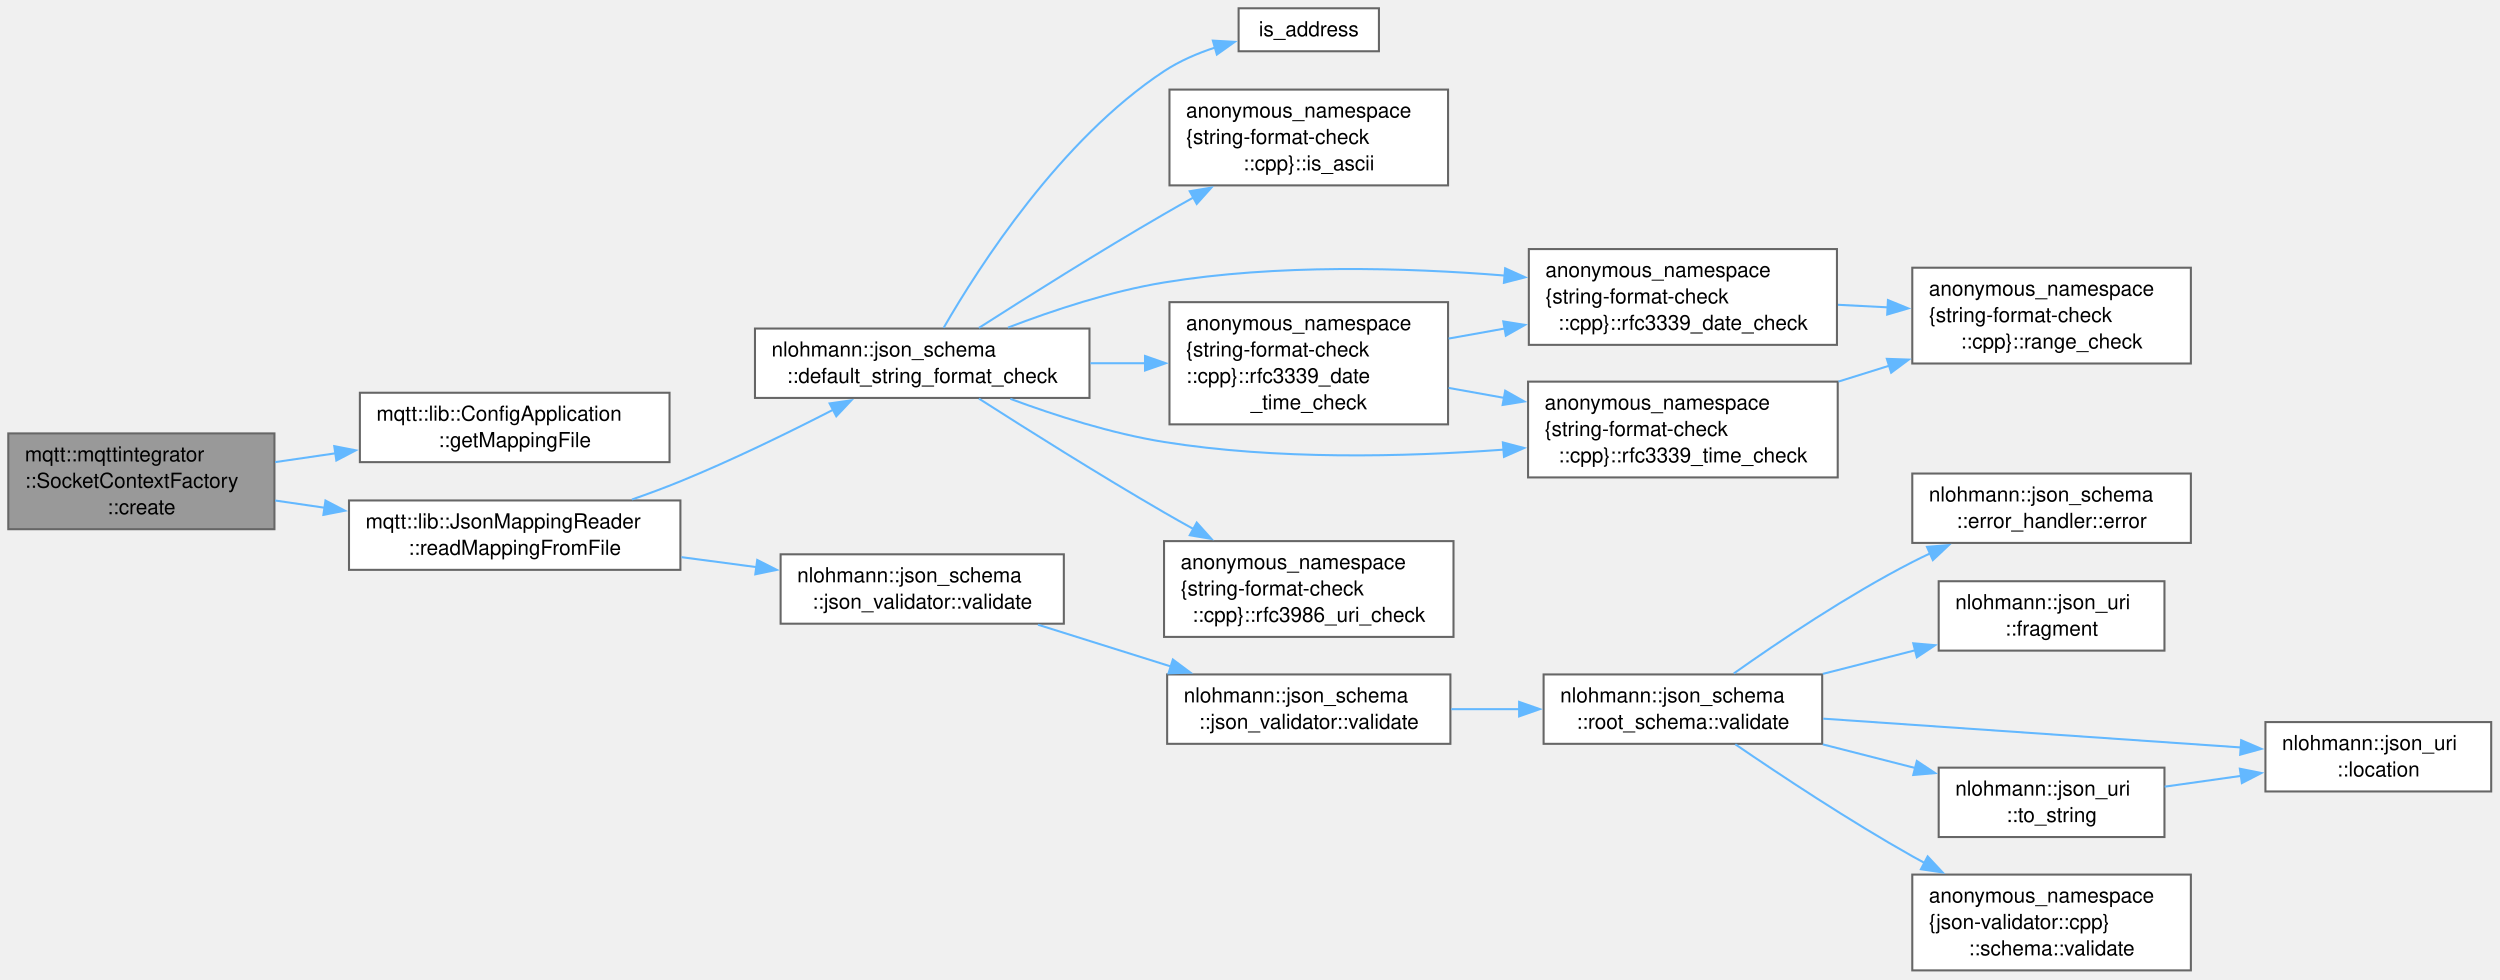
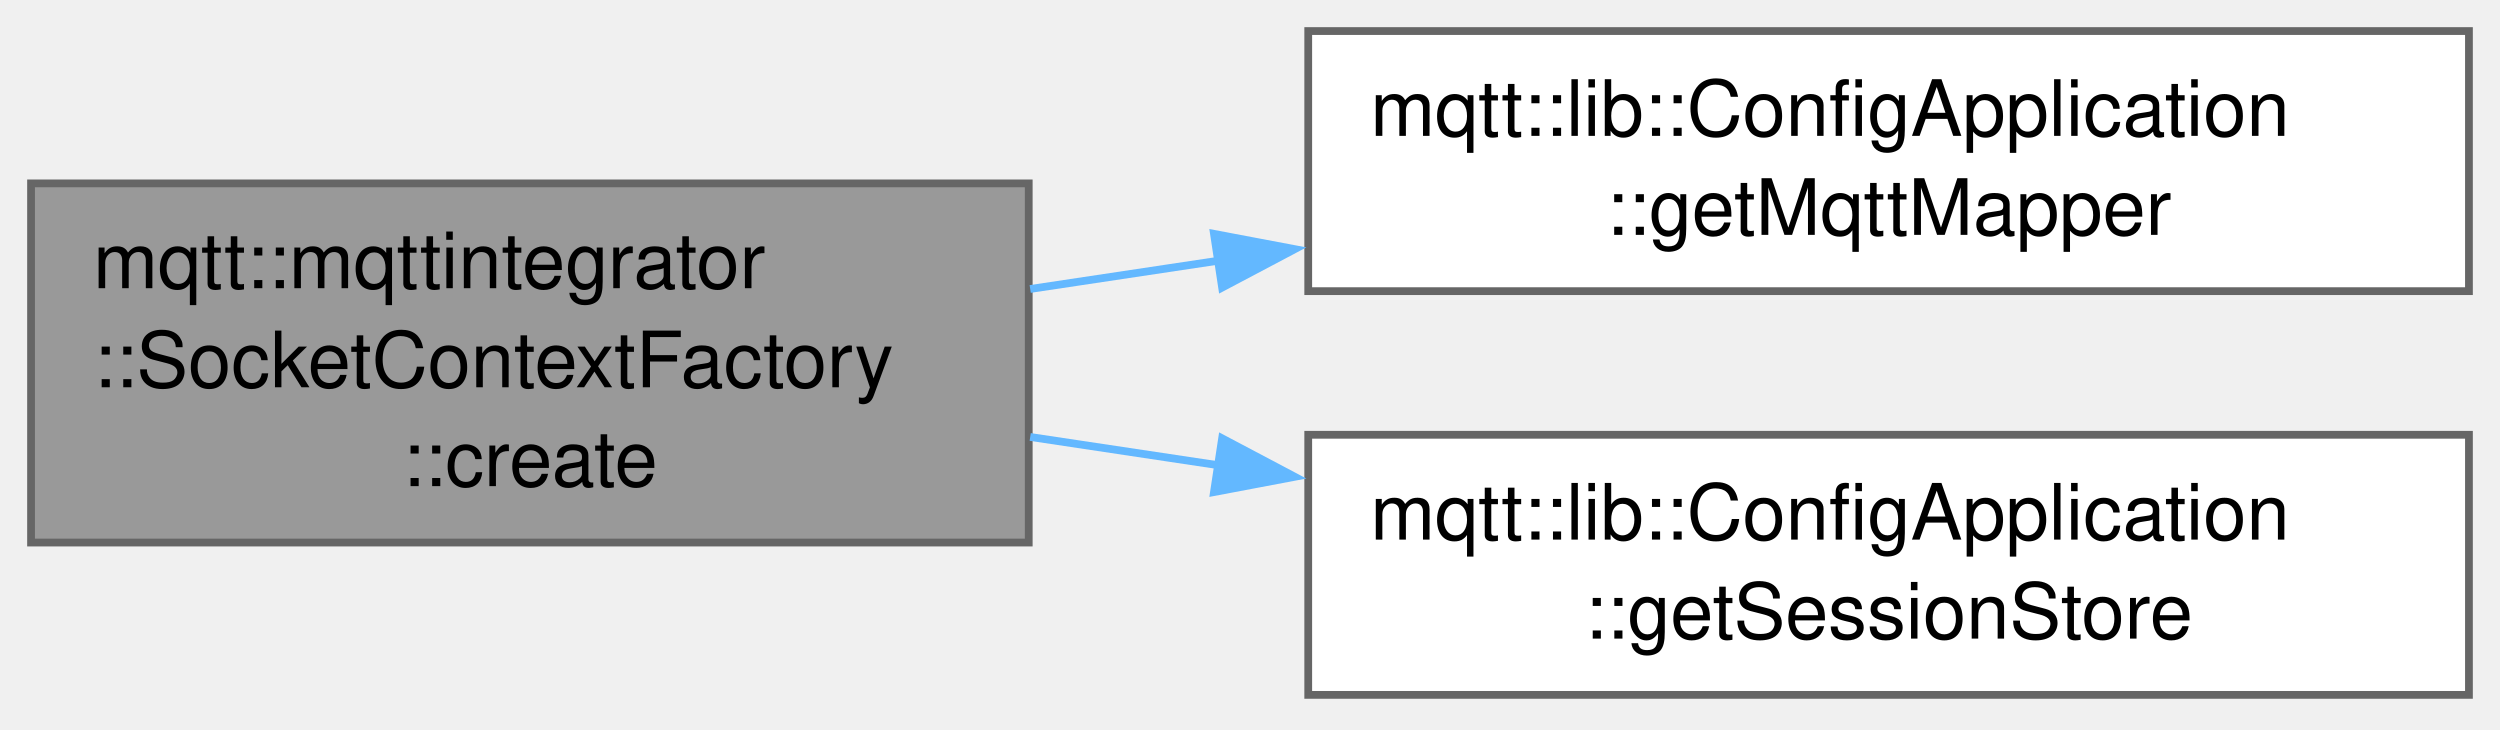
- <svg xmlns="http://www.w3.org/2000/svg" xmlns:xlink="http://www.w3.org/1999/xlink" width="1207pt" height="473pt" viewBox="0.00 0.00 1207.00 473.00">
-   <g id="graph0" class="graph" transform="scale(1 1) rotate(0) translate(4 468.5)">
+ <svg xmlns="http://www.w3.org/2000/svg" xmlns:xlink="http://www.w3.org/1999/xlink" width="322pt" height="94pt" viewBox="0.00 0.00 322.00 94.00">
+   <g id="graph0" class="graph" transform="scale(1 1) rotate(0) translate(4 89.5)">
    <g id="Node000001" class="node">
      <g id="a_Node000001">
        <a xlink:title=" ">
-           <polygon fill="#999999" stroke="#666666" points="128.5,-259.25 0,-259.25 0,-213 128.5,-213 128.5,-259.25" />
-           <text xml:space="preserve" text-anchor="start" x="8" y="-245.75" font-family="Helvetica,sans-Serif" font-size="10.00">mqtt::mqttintegrator</text>
-           <text xml:space="preserve" text-anchor="start" x="8" y="-233" font-family="Helvetica,sans-Serif" font-size="10.00">::SocketContextFactory</text>
-           <text xml:space="preserve" text-anchor="middle" x="64.25" y="-220.25" font-family="Helvetica,sans-Serif" font-size="10.00">::create</text>
+           <polygon fill="#999999" stroke="#666666" points="128.5,-65.88 0,-65.88 0,-19.62 128.5,-19.62 128.5,-65.88" />
+           <text xml:space="preserve" text-anchor="start" x="8" y="-52.38" font-family="Helvetica,sans-Serif" font-size="10.00">mqtt::mqttintegrator</text>
+           <text xml:space="preserve" text-anchor="start" x="8" y="-39.62" font-family="Helvetica,sans-Serif" font-size="10.00">::SocketContextFactory</text>
+           <text xml:space="preserve" text-anchor="middle" x="64.25" y="-26.88" font-family="Helvetica,sans-Serif" font-size="10.00">::create</text>
        </a>
      </g>
    </g>
    <g id="Node000002" class="node">
      <g id="a_Node000002">
-         <a xlink:href="classmqtt_1_1lib_1_1ConfigApplication.html#a47d9434e620c724fc55e8a1c58a29f89" target="_top" xlink:title=" ">
-           <polygon fill="white" stroke="#666666" points="319.25,-278.88 169.75,-278.88 169.75,-245.38 319.25,-245.38 319.25,-278.88" />
-           <text xml:space="preserve" text-anchor="start" x="177.75" y="-265.38" font-family="Helvetica,sans-Serif" font-size="10.00">mqtt::lib::ConfigApplication</text>
-           <text xml:space="preserve" text-anchor="middle" x="244.5" y="-252.62" font-family="Helvetica,sans-Serif" font-size="10.00">::getMappingFile</text>
+         <a xlink:href="classmqtt_1_1lib_1_1ConfigApplication.html#a59cb7bb2531c0192a9b1669c44e42de8" target="_top" xlink:title=" ">
+           <polygon fill="white" stroke="#666666" points="314,-85.5 164.5,-85.5 164.5,-52 314,-52 314,-85.5" />
+           <text xml:space="preserve" text-anchor="start" x="172.5" y="-72" font-family="Helvetica,sans-Serif" font-size="10.00">mqtt::lib::ConfigApplication</text>
+           <text xml:space="preserve" text-anchor="middle" x="239.25" y="-59.25" font-family="Helvetica,sans-Serif" font-size="10.00">::getMqttMapper</text>
        </a>
      </g>
    </g>
    <g id="edge1_Node000001_Node000002" class="edge">
      <g id="a_edge1_Node000001_Node000002">
        <a xlink:title=" ">
-           <path fill="none" stroke="#63b8ff" d="M128.85,-245.4C138.36,-246.79 148.3,-248.24 158.18,-249.68" />
-           <polygon fill="#63b8ff" stroke="#63b8ff" points="157.38,-253.1 167.78,-251.08 158.39,-246.17 157.38,-253.1" />
+           <path fill="none" stroke="#63b8ff" d="M128.69,-52.28C136.64,-53.48 144.88,-54.72 153.1,-55.95" />
+           <polygon fill="#63b8ff" stroke="#63b8ff" points="152.36,-59.38 162.77,-57.41 153.41,-52.46 152.36,-59.38" />
        </a>
      </g>
    </g>
    <g id="Node000003" class="node">
      <g id="a_Node000003">
-         <a xlink:href="classmqtt_1_1lib_1_1JsonMappingReader.html#a77231994bd3ef854feb2db79dd71746b" target="_top" xlink:title=" ">
-           <polygon fill="white" stroke="#666666" points="324.5,-226.88 164.5,-226.88 164.5,-193.38 324.5,-193.38 324.5,-226.88" />
-           <text xml:space="preserve" text-anchor="start" x="172.5" y="-213.38" font-family="Helvetica,sans-Serif" font-size="10.00">mqtt::lib::JsonMappingReader</text>
-           <text xml:space="preserve" text-anchor="middle" x="244.5" y="-200.62" font-family="Helvetica,sans-Serif" font-size="10.00">::readMappingFromFile</text>
+         <a xlink:href="classmqtt_1_1lib_1_1ConfigApplication.html#af6e93a086140ee5a1da0fb93a2d05b89" target="_top" xlink:title=" ">
+           <polygon fill="white" stroke="#666666" points="314,-33.5 164.5,-33.5 164.5,0 314,0 314,-33.5" />
+           <text xml:space="preserve" text-anchor="start" x="172.5" y="-20" font-family="Helvetica,sans-Serif" font-size="10.00">mqtt::lib::ConfigApplication</text>
+           <text xml:space="preserve" text-anchor="middle" x="239.25" y="-7.25" font-family="Helvetica,sans-Serif" font-size="10.00">::getSessionStore</text>
        </a>
      </g>
    </g>
    <g id="edge2_Node000001_Node000003" class="edge">
      <g id="a_edge2_Node000001_Node000003">
        <a xlink:title=" ">
-           <path fill="none" stroke="#63b8ff" d="M128.85,-226.85C136.59,-225.72 144.62,-224.55 152.67,-223.37" />
-           <polygon fill="#63b8ff" stroke="#63b8ff" points="153.14,-226.84 162.53,-221.94 152.13,-219.92 153.14,-226.84" />
-         </a>
-       </g>
-     </g>
-     <g id="Node000004" class="node">
-       <g id="a_Node000004">
-         <a xlink:href="namespacenlohmann_1_1json__schema.html#aa85e264f222e36fe1108824f0699db71" target="_top" xlink:title=" ">
-           <polygon fill="white" stroke="#666666" points="522,-309.88 360.5,-309.88 360.5,-276.38 522,-276.38 522,-309.88" />
-           <text xml:space="preserve" text-anchor="start" x="368.5" y="-296.38" font-family="Helvetica,sans-Serif" font-size="10.00">nlohmann::json_schema</text>
-           <text xml:space="preserve" text-anchor="middle" x="441.25" y="-283.62" font-family="Helvetica,sans-Serif" font-size="10.00">::default_string_format_check</text>
-         </a>
-       </g>
-     </g>
-     <g id="edge3_Node000003_Node000004" class="edge">
-       <g id="a_edge3_Node000003_Node000004">
-         <a xlink:title=" ">
-           <path fill="none" stroke="#63b8ff" d="M301.11,-227.34C309.02,-230.1 317.01,-233.07 324.5,-236.12 349.45,-246.32 376.51,-259.52 398.19,-270.65" />
-           <polygon fill="#63b8ff" stroke="#63b8ff" points="396.54,-273.73 407.03,-275.23 399.76,-267.52 396.54,-273.73" />
-         </a>
-       </g>
-     </g>
-     <g id="Node000012" class="node">
-       <g id="a_Node000012">
-         <a xlink:href="classnlohmann_1_1json__schema_1_1json__validator.html#affff379ae30b7ab48c81d5b65e34f613" target="_top" xlink:title=" ">
-           <polygon fill="white" stroke="#666666" points="509.62,-200.88 372.88,-200.88 372.88,-167.38 509.62,-167.38 509.62,-200.88" />
-           <text xml:space="preserve" text-anchor="start" x="380.88" y="-187.38" font-family="Helvetica,sans-Serif" font-size="10.00">nlohmann::json_schema</text>
-           <text xml:space="preserve" text-anchor="middle" x="441.25" y="-174.62" font-family="Helvetica,sans-Serif" font-size="10.00">::json_validator::validate</text>
-         </a>
-       </g>
-     </g>
-     <g id="edge14_Node000003_Node000012" class="edge">
-       <g id="a_edge14_Node000003_Node000012">
-         <a xlink:title=" ">
-           <path fill="none" stroke="#63b8ff" d="M324.99,-199.51C336.95,-197.92 349.28,-196.27 361.22,-194.68" />
-           <polygon fill="#63b8ff" stroke="#63b8ff" points="361.59,-198.16 371.03,-193.37 360.66,-191.22 361.59,-198.16" />
-         </a>
-       </g>
-     </g>
-     <g id="Node000005" class="node">
-       <g id="a_Node000005">
-         <a xlink:href="smtp-address-validator_8cpp.html#a53806bb45aaea546415c64f8612328bf" target="_top" xlink:title=" ">
-           <polygon fill="white" stroke="#666666" points="661.75,-464.5 594,-464.5 594,-443.75 661.75,-443.75 661.75,-464.5" />
-           <text xml:space="preserve" text-anchor="middle" x="627.88" y="-451" font-family="Helvetica,sans-Serif" font-size="10.00">is_address</text>
-         </a>
-       </g>
-     </g>
-     <g id="edge4_Node000004_Node000005" class="edge">
-       <g id="a_edge4_Node000004_Node000005">
-         <a xlink:title=" ">
-           <path fill="none" stroke="#63b8ff" d="M451.62,-310.27C468.75,-340.02 508.03,-401.17 558,-434.12 565.45,-439.04 574.14,-442.77 582.78,-445.6" />
-           <polygon fill="#63b8ff" stroke="#63b8ff" points="581.57,-448.89 592.14,-448.29 583.5,-442.16 581.57,-448.89" />
-         </a>
-       </g>
-     </g>
-     <g id="Node000006" class="node">
-       <g id="a_Node000006">
-         <a xlink:href="namespaceanonymous__namespace_02string-format-check_8cpp_03.html#a63b1fb98ca5a11d6c9c782a5f117d8bb" target="_top" xlink:title=" ">
-           <polygon fill="white" stroke="#666666" points="695.12,-425.25 560.62,-425.25 560.62,-379 695.12,-379 695.12,-425.25" />
-           <text xml:space="preserve" text-anchor="start" x="568.62" y="-411.75" font-family="Helvetica,sans-Serif" font-size="10.00">anonymous_namespace</text>
-           <text xml:space="preserve" text-anchor="start" x="568.62" y="-399" font-family="Helvetica,sans-Serif" font-size="10.00">{string-format-check</text>
-           <text xml:space="preserve" text-anchor="middle" x="627.88" y="-386.25" font-family="Helvetica,sans-Serif" font-size="10.00">::cpp}::is_ascii</text>
-         </a>
-       </g>
-     </g>
-     <g id="edge5_Node000004_Node000006" class="edge">
-       <g id="a_edge5_Node000004_Node000006">
-         <a xlink:title=" ">
-           <path fill="none" stroke="#63b8ff" d="M468.62,-310.2C491.9,-325.1 526.87,-347.1 558,-365.12 562.6,-367.79 567.41,-370.51 572.25,-373.19" />
-           <polygon fill="#63b8ff" stroke="#63b8ff" points="570.41,-376.17 580.86,-377.92 573.78,-370.04 570.41,-376.17" />
-         </a>
-       </g>
-     </g>
-     <g id="Node000007" class="node">
-       <g id="a_Node000007">
-         <a xlink:href="namespaceanonymous__namespace_02string-format-check_8cpp_03.html#abc6a6f514b36ca48ec57a49552b4a7ff" target="_top" xlink:title=" ">
-           <polygon fill="white" stroke="#666666" points="882.88,-348.25 734.12,-348.25 734.12,-302 882.88,-302 882.88,-348.25" />
-           <text xml:space="preserve" text-anchor="start" x="742.12" y="-334.75" font-family="Helvetica,sans-Serif" font-size="10.00">anonymous_namespace</text>
-           <text xml:space="preserve" text-anchor="start" x="742.12" y="-322" font-family="Helvetica,sans-Serif" font-size="10.00">{string-format-check</text>
-           <text xml:space="preserve" text-anchor="middle" x="808.5" y="-309.25" font-family="Helvetica,sans-Serif" font-size="10.00">::cpp}::rfc3339_date_check</text>
-         </a>
-       </g>
-     </g>
-     <g id="edge6_Node000004_Node000007" class="edge">
-       <g id="a_edge6_Node000004_Node000007">
-         <a xlink:title=" ">
-           <path fill="none" stroke="#63b8ff" d="M482.67,-310.35C504.53,-318.74 532.26,-327.91 558,-332.12 612.24,-341.02 673.97,-339.38 722.47,-335.46" />
-           <polygon fill="#63b8ff" stroke="#63b8ff" points="722.69,-338.96 732.35,-334.61 722.09,-331.98 722.69,-338.96" />
-         </a>
-       </g>
-     </g>
-     <g id="Node000009" class="node">
-       <g id="a_Node000009">
-         <a xlink:href="namespaceanonymous__namespace_02string-format-check_8cpp_03.html#a75d27cfe891533a99a33c21e2fcc8089" target="_top" xlink:title=" ">
-           <polygon fill="white" stroke="#666666" points="695.12,-322.62 560.62,-322.62 560.62,-263.62 695.12,-263.62 695.12,-322.62" />
-           <text xml:space="preserve" text-anchor="start" x="568.62" y="-309.12" font-family="Helvetica,sans-Serif" font-size="10.00">anonymous_namespace</text>
-           <text xml:space="preserve" text-anchor="start" x="568.62" y="-296.38" font-family="Helvetica,sans-Serif" font-size="10.00">{string-format-check</text>
-           <text xml:space="preserve" text-anchor="start" x="568.62" y="-283.62" font-family="Helvetica,sans-Serif" font-size="10.00">::cpp}::rfc3339_date</text>
-           <text xml:space="preserve" text-anchor="middle" x="627.88" y="-270.88" font-family="Helvetica,sans-Serif" font-size="10.00">_time_check</text>
-         </a>
-       </g>
-     </g>
-     <g id="edge8_Node000004_Node000009" class="edge">
-       <g id="a_edge8_Node000004_Node000009">
-         <a xlink:title=" ">
-           <path fill="none" stroke="#63b8ff" d="M522.42,-293.12C531.22,-293.12 540.17,-293.12 548.93,-293.12" />
-           <polygon fill="#63b8ff" stroke="#63b8ff" points="548.82,-296.63 558.82,-293.13 548.82,-289.63 548.82,-296.63" />
-         </a>
-       </g>
-     </g>
-     <g id="Node000010" class="node">
-       <g id="a_Node000010">
-         <a xlink:href="namespaceanonymous__namespace_02string-format-check_8cpp_03.html#a94b42f28f7bbba3d1292744b2d3c4760" target="_top" xlink:title=" ">
-           <polygon fill="white" stroke="#666666" points="883.25,-284.25 733.75,-284.25 733.75,-238 883.25,-238 883.25,-284.25" />
-           <text xml:space="preserve" text-anchor="start" x="741.75" y="-270.75" font-family="Helvetica,sans-Serif" font-size="10.00">anonymous_namespace</text>
-           <text xml:space="preserve" text-anchor="start" x="741.75" y="-258" font-family="Helvetica,sans-Serif" font-size="10.00">{string-format-check</text>
-           <text xml:space="preserve" text-anchor="middle" x="808.5" y="-245.25" font-family="Helvetica,sans-Serif" font-size="10.00">::cpp}::rfc3339_time_check</text>
-         </a>
-       </g>
-     </g>
-     <g id="edge12_Node000004_Node000010" class="edge">
-       <g id="a_edge12_Node000004_Node000010">
-         <a xlink:title=" ">
-           <path fill="none" stroke="#63b8ff" d="M483.78,-275.94C505.49,-267.88 532.73,-259.17 558,-255.12 612.07,-246.48 673.55,-247.83 721.96,-251.42" />
-           <polygon fill="#63b8ff" stroke="#63b8ff" points="721.58,-254.9 731.83,-252.2 722.13,-247.92 721.58,-254.9" />
-         </a>
-       </g>
-     </g>
-     <g id="Node000011" class="node">
-       <g id="a_Node000011">
-         <a xlink:href="namespaceanonymous__namespace_02string-format-check_8cpp_03.html#ad0a9f022f6535a5a8b5357b284a039a9" target="_top" xlink:title=" ">
-           <polygon fill="white" stroke="#666666" points="697.75,-207.25 558,-207.25 558,-161 697.75,-161 697.75,-207.25" />
-           <text xml:space="preserve" text-anchor="start" x="566" y="-193.75" font-family="Helvetica,sans-Serif" font-size="10.00">anonymous_namespace</text>
-           <text xml:space="preserve" text-anchor="start" x="566" y="-181" font-family="Helvetica,sans-Serif" font-size="10.00">{string-format-check</text>
-           <text xml:space="preserve" text-anchor="middle" x="627.88" y="-168.25" font-family="Helvetica,sans-Serif" font-size="10.00">::cpp}::rfc3986_uri_check</text>
-         </a>
-       </g>
-     </g>
-     <g id="edge13_Node000004_Node000011" class="edge">
-       <g id="a_edge13_Node000004_Node000011">
-         <a xlink:title=" ">
-           <path fill="none" stroke="#63b8ff" d="M468.62,-276.05C491.9,-261.15 526.87,-239.15 558,-221.12 562.6,-218.46 567.41,-215.74 572.25,-213.06" />
-           <polygon fill="#63b8ff" stroke="#63b8ff" points="573.78,-216.21 580.86,-208.33 570.41,-210.08 573.78,-216.21" />
-         </a>
-       </g>
-     </g>
-     <g id="Node000008" class="node">
-       <g id="a_Node000008">
-         <a xlink:href="namespaceanonymous__namespace_02string-format-check_8cpp_03.html#a6340a152b415fab84af156f3afff080b" target="_top" xlink:title=" ">
-           <polygon fill="white" stroke="#666666" points="1053.75,-339.25 919.25,-339.25 919.25,-293 1053.75,-293 1053.75,-339.25" />
-           <text xml:space="preserve" text-anchor="start" x="927.25" y="-325.75" font-family="Helvetica,sans-Serif" font-size="10.00">anonymous_namespace</text>
-           <text xml:space="preserve" text-anchor="start" x="927.25" y="-313" font-family="Helvetica,sans-Serif" font-size="10.00">{string-format-check</text>
-           <text xml:space="preserve" text-anchor="middle" x="986.5" y="-300.25" font-family="Helvetica,sans-Serif" font-size="10.00">::cpp}::range_check</text>
-         </a>
-       </g>
-     </g>
-     <g id="edge7_Node000007_Node000008" class="edge">
-       <g id="a_edge7_Node000007_Node000008">
-         <a xlink:title=" ">
-           <path fill="none" stroke="#63b8ff" d="M883.37,-321.35C891.37,-320.94 899.52,-320.52 907.56,-320.11" />
-           <polygon fill="#63b8ff" stroke="#63b8ff" points="907.5,-323.62 917.31,-319.61 907.14,-316.63 907.5,-323.62" />
-         </a>
-       </g>
-     </g>
-     <g id="edge9_Node000009_Node000007" class="edge">
-       <g id="a_edge9_Node000009_Node000007">
-         <a xlink:title=" ">
-           <path fill="none" stroke="#63b8ff" d="M695.39,-305.04C704.27,-306.63 713.48,-308.28 722.63,-309.92" />
-           <polygon fill="#63b8ff" stroke="#63b8ff" points="721.78,-313.32 732.24,-311.64 723.01,-306.43 721.78,-313.32" />
-         </a>
-       </g>
-     </g>
-     <g id="edge10_Node000009_Node000010" class="edge">
-       <g id="a_edge10_Node000009_Node000010">
-         <a xlink:title=" ">
-           <path fill="none" stroke="#63b8ff" d="M695.39,-281.21C704.11,-279.65 713.13,-278.03 722.11,-276.42" />
-           <polygon fill="#63b8ff" stroke="#63b8ff" points="722.71,-279.87 731.93,-274.66 721.47,-272.98 722.71,-279.87" />
-         </a>
-       </g>
-     </g>
-     <g id="edge11_Node000010_Node000008" class="edge">
-       <g id="a_edge11_Node000010_Node000008">
-         <a xlink:title=" ">
-           <path fill="none" stroke="#63b8ff" d="M883.63,-284.29C891.7,-286.81 899.94,-289.39 908.05,-291.92" />
-           <polygon fill="#63b8ff" stroke="#63b8ff" points="906.97,-295.25 917.56,-294.89 909.06,-288.57 906.97,-295.25" />
-         </a>
-       </g>
-     </g>
-     <g id="Node000013" class="node">
-       <g id="a_Node000013">
-         <a xlink:href="classnlohmann_1_1json__schema_1_1json__validator.html#ae330a21f43f257fec1d8109f51827706" target="_top" xlink:title=" ">
-           <polygon fill="white" stroke="#666666" points="696.25,-142.88 559.5,-142.88 559.5,-109.38 696.25,-109.38 696.25,-142.88" />
-           <text xml:space="preserve" text-anchor="start" x="567.5" y="-129.38" font-family="Helvetica,sans-Serif" font-size="10.00">nlohmann::json_schema</text>
-           <text xml:space="preserve" text-anchor="middle" x="627.88" y="-116.62" font-family="Helvetica,sans-Serif" font-size="10.00">::json_validator::validate</text>
-         </a>
-       </g>
-     </g>
-     <g id="edge15_Node000012_Node000013" class="edge">
-       <g id="a_edge15_Node000012_Node000013">
-         <a xlink:title=" ">
-           <path fill="none" stroke="#63b8ff" d="M497.14,-166.88C517.33,-160.54 540.39,-153.3 561.41,-146.69" />
-           <polygon fill="#63b8ff" stroke="#63b8ff" points="562.26,-150.09 570.75,-143.76 560.16,-143.42 562.26,-150.09" />
-         </a>
-       </g>
-     </g>
-     <g id="Node000014" class="node">
-       <g id="a_Node000014">
-         <a xlink:href="classnlohmann_1_1json__schema_1_1root__schema.html#a32f6012c2d81f29ca16e4409dd2b5ea3" target="_top" xlink:title=" ">
-           <polygon fill="white" stroke="#666666" points="875.75,-142.88 741.25,-142.88 741.25,-109.38 875.75,-109.38 875.75,-142.88" />
-           <text xml:space="preserve" text-anchor="start" x="749.25" y="-129.38" font-family="Helvetica,sans-Serif" font-size="10.00">nlohmann::json_schema</text>
-           <text xml:space="preserve" text-anchor="middle" x="808.5" y="-116.62" font-family="Helvetica,sans-Serif" font-size="10.00">::root_schema::validate</text>
-         </a>
-       </g>
-     </g>
-     <g id="edge16_Node000013_Node000014" class="edge">
-       <g id="a_edge16_Node000013_Node000014">
-         <a xlink:title=" ">
-           <path fill="none" stroke="#63b8ff" d="M696.66,-126.12C707.43,-126.12 718.64,-126.12 729.62,-126.12" />
-           <polygon fill="#63b8ff" stroke="#63b8ff" points="729.43,-129.63 739.43,-126.13 729.43,-122.63 729.43,-129.63" />
-         </a>
-       </g>
-     </g>
-     <g id="Node000015" class="node">
-       <g id="a_Node000015">
-         <a xlink:href="classnlohmann_1_1json__schema_1_1error__handler.html#a6518c4580b8dd8063000e183f1541650" target="_top" xlink:title=" ">
-           <polygon fill="white" stroke="#666666" points="1053.75,-239.88 919.25,-239.88 919.25,-206.38 1053.75,-206.38 1053.75,-239.88" />
-           <text xml:space="preserve" text-anchor="start" x="927.25" y="-226.38" font-family="Helvetica,sans-Serif" font-size="10.00">nlohmann::json_schema</text>
-           <text xml:space="preserve" text-anchor="middle" x="986.5" y="-213.62" font-family="Helvetica,sans-Serif" font-size="10.00">::error_handler::error</text>
-         </a>
-       </g>
-     </g>
-     <g id="edge17_Node000014_Node000015" class="edge">
-       <g id="a_edge17_Node000014_Node000015">
-         <a xlink:title=" ">
-           <path fill="none" stroke="#63b8ff" d="M833.08,-143.36C854.76,-158.72 888.16,-181.17 919.25,-197.12 922.08,-198.58 925.02,-200 928.01,-201.39" />
-           <polygon fill="#63b8ff" stroke="#63b8ff" points="926.35,-204.48 936.91,-205.33 929.18,-198.08 926.35,-204.48" />
-         </a>
-       </g>
-     </g>
-     <g id="Node000016" class="node">
-       <g id="a_Node000016">
-         <a xlink:href="classnlohmann_1_1json__uri.html#a21ba5d6a76804eabd867a2d03370c945" target="_top" xlink:title=" ">
-           <polygon fill="white" stroke="#666666" points="1041,-187.88 932,-187.88 932,-154.38 1041,-154.38 1041,-187.88" />
-           <text xml:space="preserve" text-anchor="start" x="940" y="-174.38" font-family="Helvetica,sans-Serif" font-size="10.00">nlohmann::json_uri</text>
-           <text xml:space="preserve" text-anchor="middle" x="986.5" y="-161.62" font-family="Helvetica,sans-Serif" font-size="10.00">::fragment</text>
-         </a>
-       </g>
-     </g>
-     <g id="edge18_Node000014_Node000016" class="edge">
-       <g id="a_edge18_Node000014_Node000016">
-         <a xlink:title=" ">
-           <path fill="none" stroke="#63b8ff" d="M876.04,-143.14C890.7,-146.89 906.21,-150.85 920.79,-154.58" />
-           <polygon fill="#63b8ff" stroke="#63b8ff" points="919.72,-157.92 930.27,-157 921.45,-151.14 919.72,-157.92" />
-         </a>
-       </g>
-     </g>
-     <g id="Node000017" class="node">
-       <g id="a_Node000017">
-         <a xlink:href="classnlohmann_1_1json__uri.html#a63674f908919cb2496e772e864be35de" target="_top" xlink:title=" ">
-           <polygon fill="white" stroke="#666666" points="1198.75,-119.88 1089.75,-119.88 1089.75,-86.38 1198.75,-86.38 1198.75,-119.88" />
-           <text xml:space="preserve" text-anchor="start" x="1097.75" y="-106.38" font-family="Helvetica,sans-Serif" font-size="10.00">nlohmann::json_uri</text>
-           <text xml:space="preserve" text-anchor="middle" x="1144.25" y="-93.62" font-family="Helvetica,sans-Serif" font-size="10.00">::location</text>
-         </a>
-       </g>
-     </g>
-     <g id="edge19_Node000014_Node000017" class="edge">
-       <g id="a_edge19_Node000014_Node000017">
-         <a xlink:title=" ">
-           <path fill="none" stroke="#63b8ff" d="M876.24,-121.53C934.91,-117.48 1019.79,-111.63 1078.01,-107.62" />
-           <polygon fill="#63b8ff" stroke="#63b8ff" points="1078.04,-111.13 1087.78,-106.95 1077.56,-104.14 1078.04,-111.13" />
-         </a>
-       </g>
-     </g>
-     <g id="Node000018" class="node">
-       <g id="a_Node000018">
-         <a xlink:href="classnlohmann_1_1json__uri.html#a416eb06b53676b215761f43200da309f" target="_top" xlink:title=" ">
-           <polygon fill="white" stroke="#666666" points="1041,-97.88 932,-97.88 932,-64.38 1041,-64.38 1041,-97.88" />
-           <text xml:space="preserve" text-anchor="start" x="940" y="-84.38" font-family="Helvetica,sans-Serif" font-size="10.00">nlohmann::json_uri</text>
-           <text xml:space="preserve" text-anchor="middle" x="986.5" y="-71.62" font-family="Helvetica,sans-Serif" font-size="10.00">::to_string</text>
-         </a>
-       </g>
-     </g>
-     <g id="edge20_Node000014_Node000018" class="edge">
-       <g id="a_edge20_Node000014_Node000018">
-         <a xlink:title=" ">
-           <path fill="none" stroke="#63b8ff" d="M876.04,-109.11C890.7,-105.36 906.21,-101.4 920.79,-97.67" />
-           <polygon fill="#63b8ff" stroke="#63b8ff" points="921.45,-101.11 930.27,-95.25 919.72,-94.33 921.45,-101.11" />
-         </a>
-       </g>
-     </g>
-     <g id="Node000019" class="node">
-       <g id="a_Node000019">
-         <a xlink:href="classanonymous__namespace_02json-validator_8cpp_03_1_1schema.html#a2509ace246d9dcec607e75377753a5ea" target="_top" xlink:title=" ">
-           <polygon fill="white" stroke="#666666" points="1053.75,-46.25 919.25,-46.25 919.25,0 1053.75,0 1053.75,-46.25" />
-           <text xml:space="preserve" text-anchor="start" x="927.25" y="-32.75" font-family="Helvetica,sans-Serif" font-size="10.00">anonymous_namespace</text>
-           <text xml:space="preserve" text-anchor="start" x="927.25" y="-20" font-family="Helvetica,sans-Serif" font-size="10.00">{json-validator::cpp}</text>
-           <text xml:space="preserve" text-anchor="middle" x="986.5" y="-7.25" font-family="Helvetica,sans-Serif" font-size="10.00">::schema::validate</text>
-         </a>
-       </g>
-     </g>
-     <g id="edge22_Node000014_Node000019" class="edge">
-       <g id="a_edge22_Node000014_Node000019">
-         <a xlink:title=" ">
-           <path fill="none" stroke="#63b8ff" d="M833.8,-109.16C855.69,-94.18 888.98,-72.14 919.25,-55.12 921.17,-54.05 923.13,-52.97 925.12,-51.89" />
-           <polygon fill="#63b8ff" stroke="#63b8ff" points="926.67,-55.03 933.9,-47.29 923.42,-48.83 926.67,-55.03" />
-         </a>
-       </g>
-     </g>
-     <g id="edge21_Node000018_Node000017" class="edge">
-       <g id="a_edge21_Node000018_Node000017">
-         <a xlink:title=" ">
-           <path fill="none" stroke="#63b8ff" d="M1041.1,-88.7C1053.02,-90.38 1065.79,-92.18 1078.12,-93.93" />
-           <polygon fill="#63b8ff" stroke="#63b8ff" points="1077.4,-97.36 1087.79,-95.29 1078.38,-90.43 1077.4,-97.36" />
+           <path fill="none" stroke="#63b8ff" d="M128.69,-33.22C136.64,-32.02 144.88,-30.78 153.1,-29.55" />
+           <polygon fill="#63b8ff" stroke="#63b8ff" points="153.41,-33.04 162.77,-28.09 152.36,-26.12 153.41,-33.04" />
        </a>
      </g>
    </g>
  </g>
</svg>
